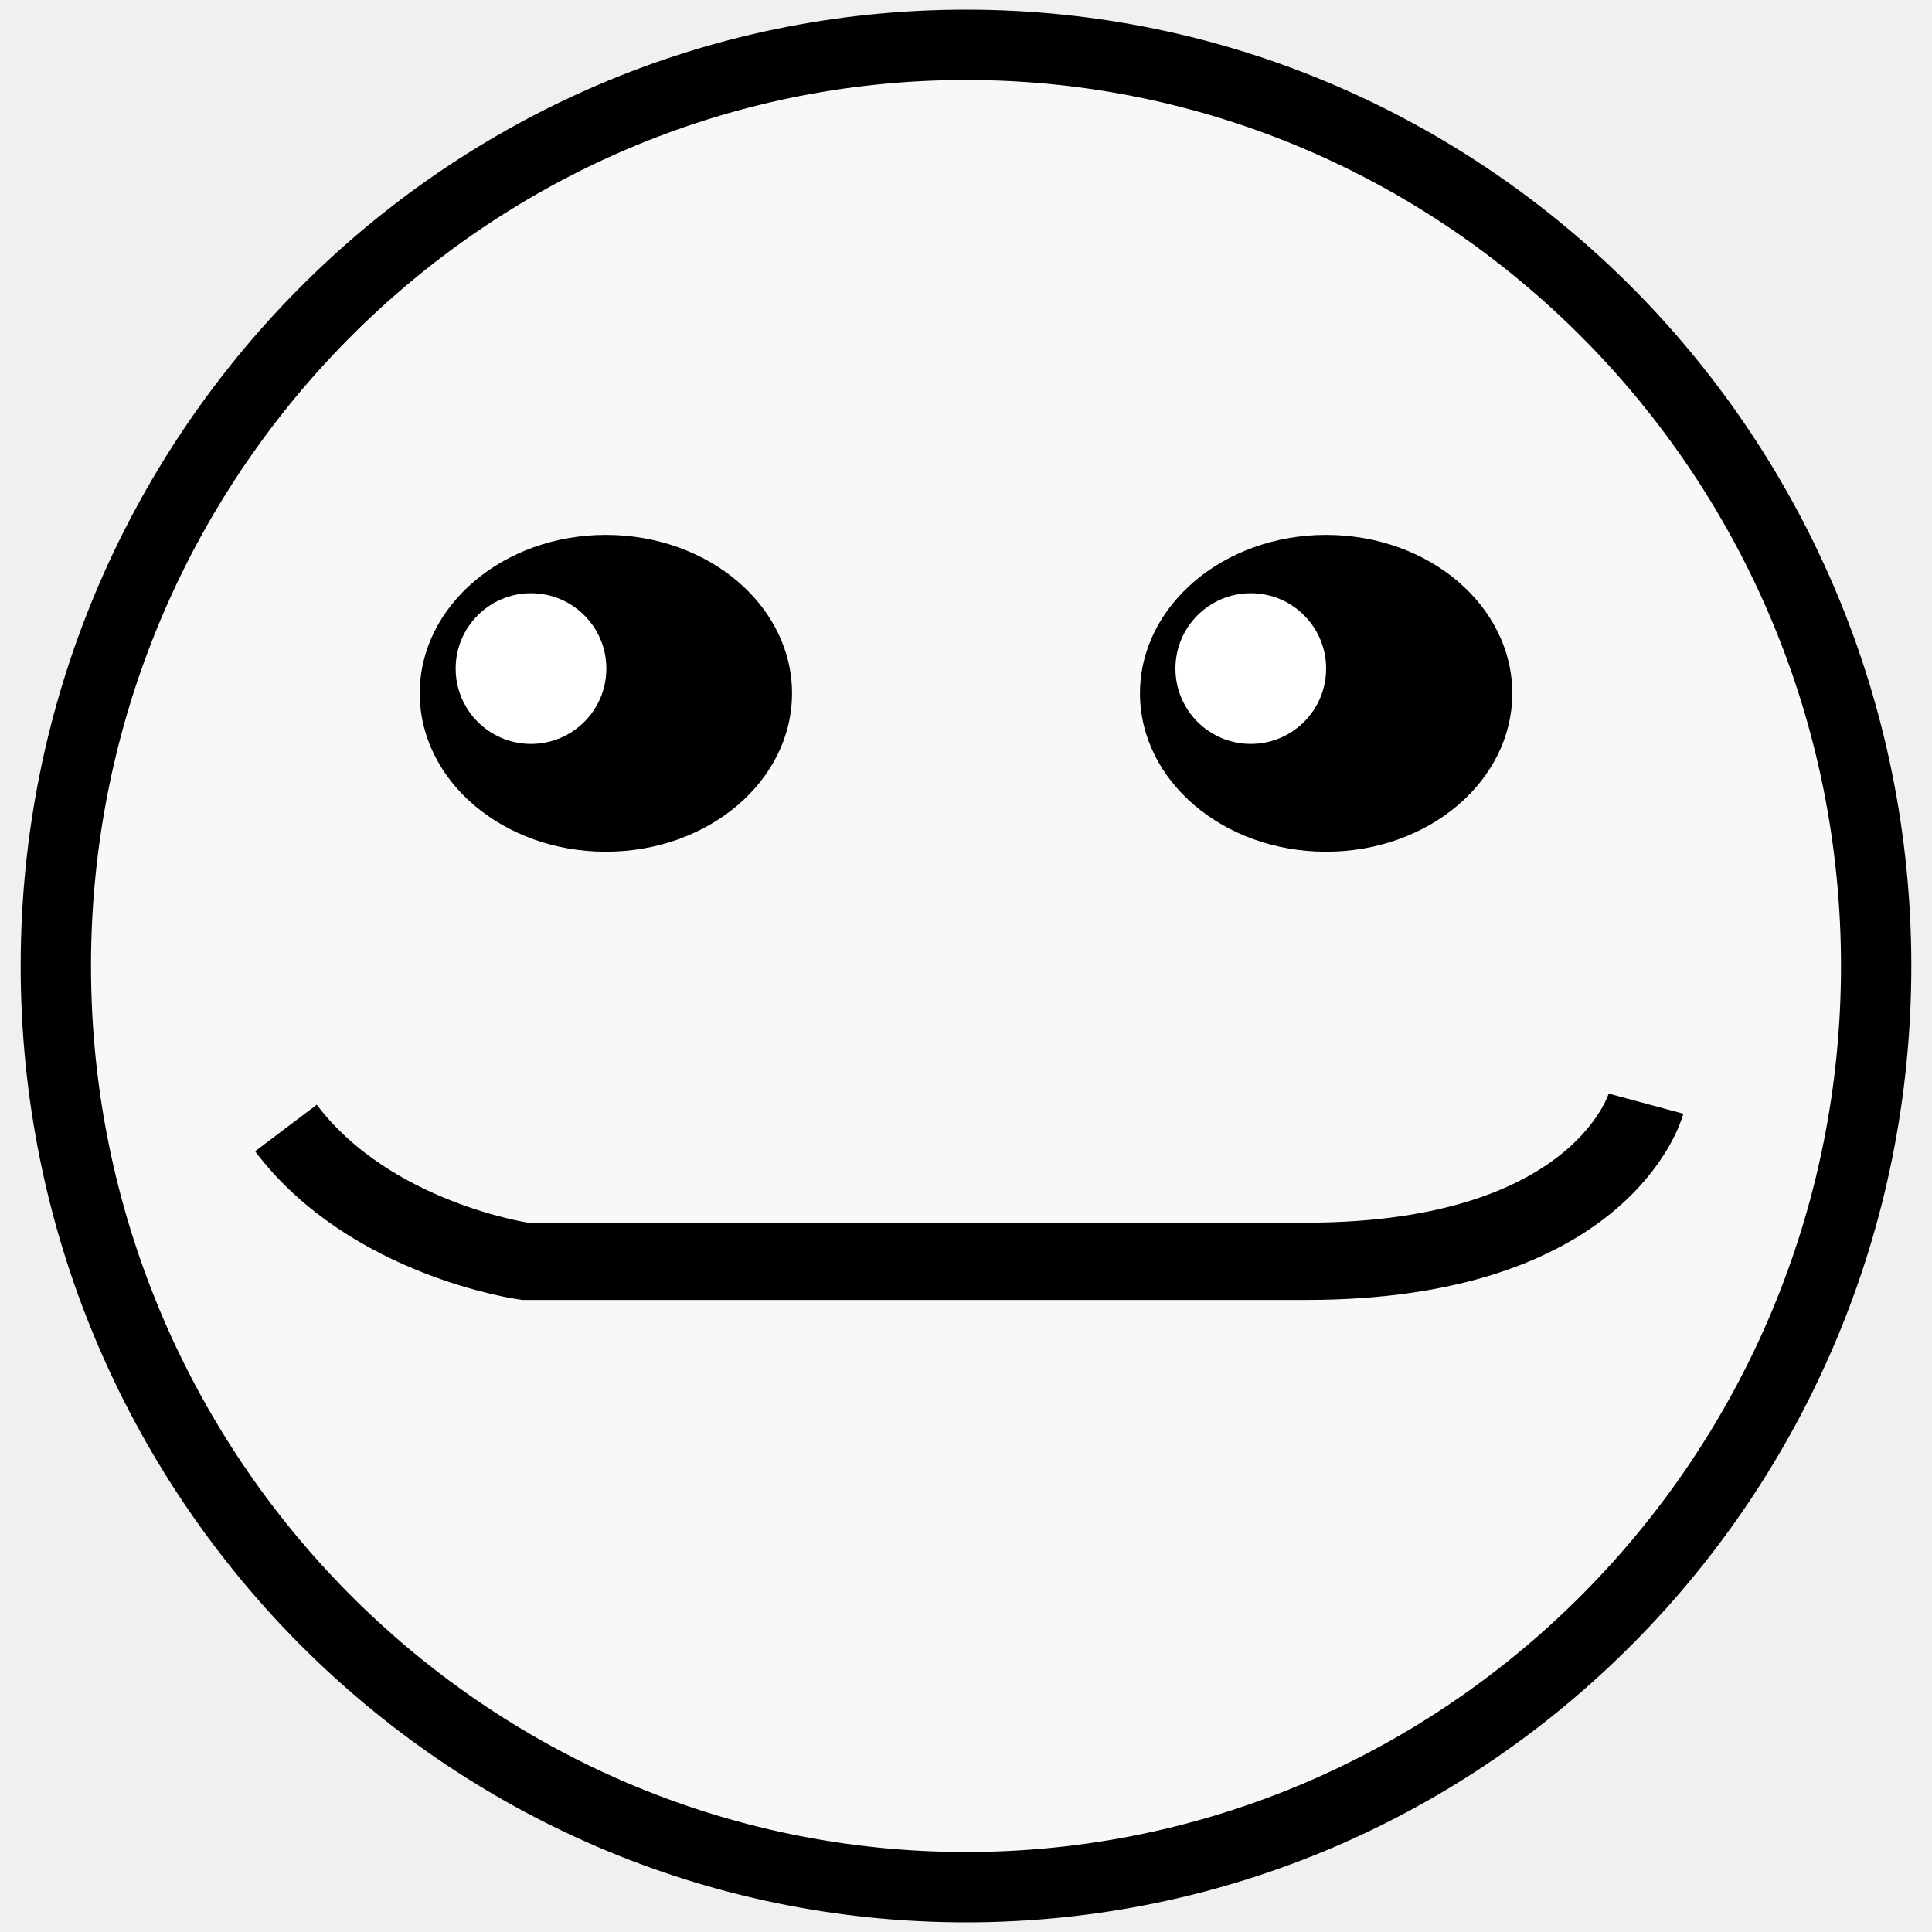
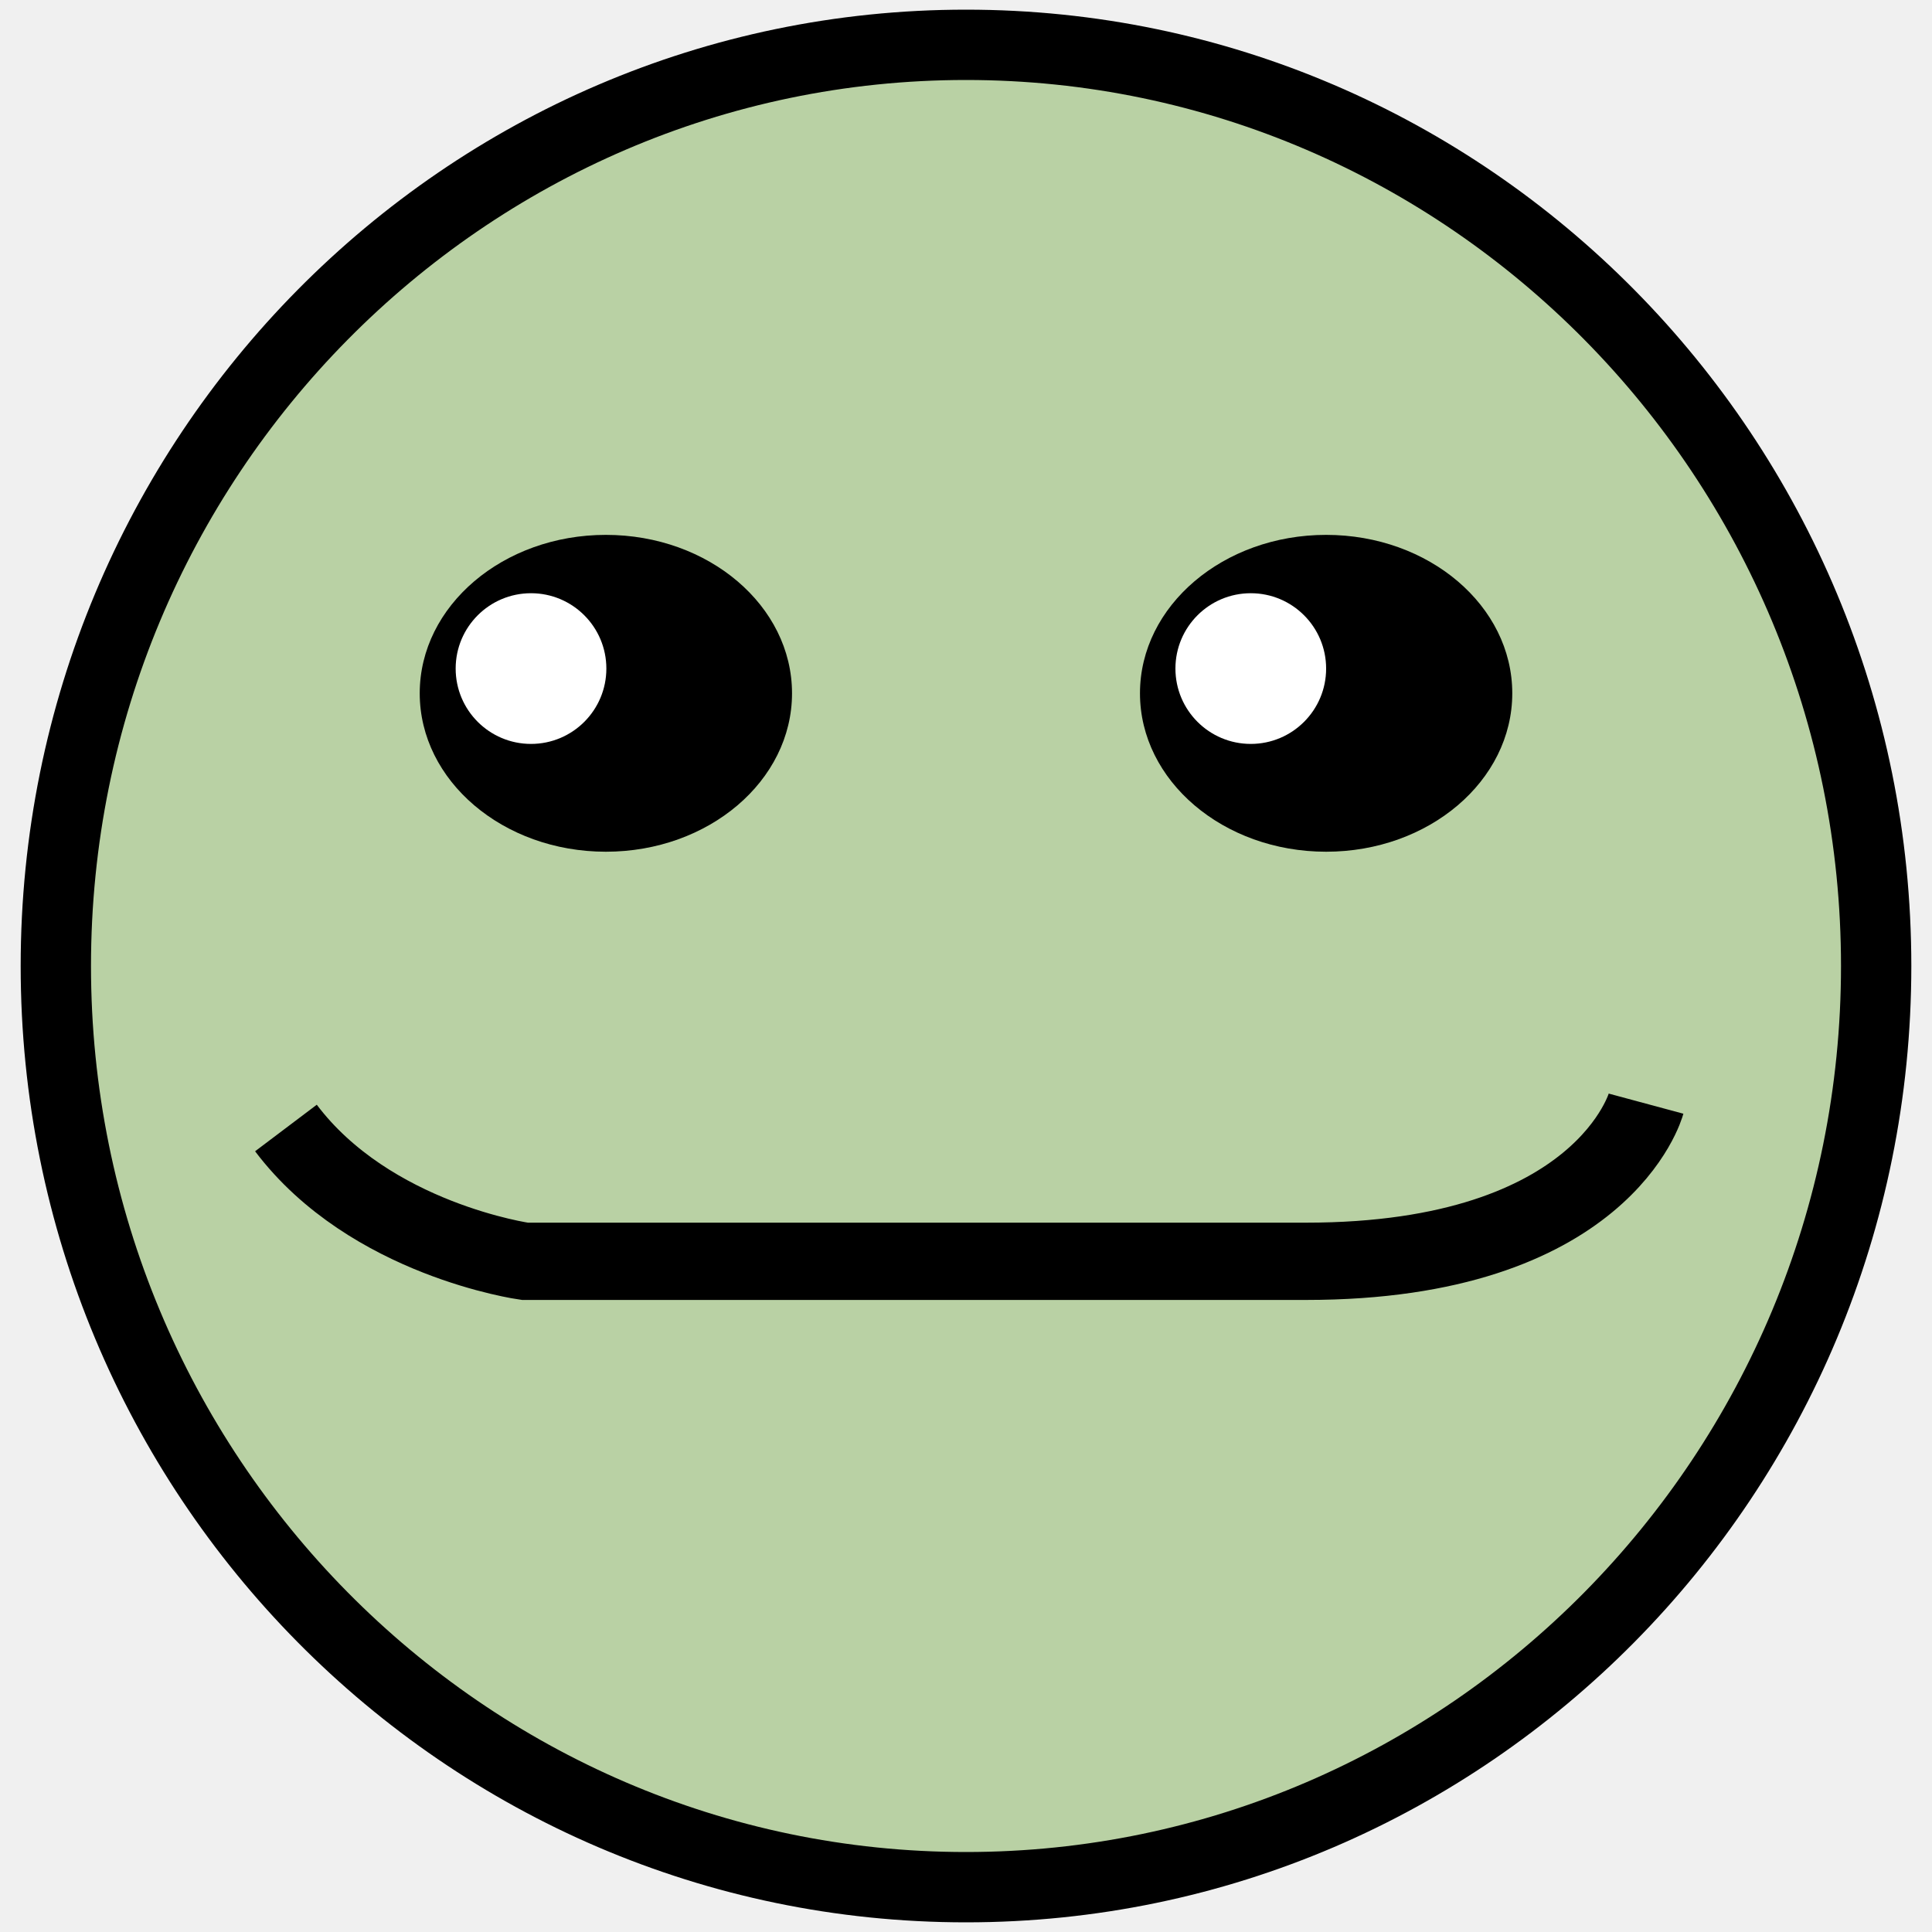
<svg xmlns="http://www.w3.org/2000/svg" id="d57db20c-1165-4e34-b63c-f1e5162ee138" data-name="Faces" viewBox="0 0 200 200">
  <g>
-     <path d="M100,195.36c-52,0-94.22-42.78-94.22-95.36S48,4.64,100,4.64,194.22,47.42,194.22,100,152,195.36,100,195.36Z" style="fill: #fff; fill-opacity: 0.5;" />
+     <path d="M100,195.36c-52,0-94.22-42.78-94.22-95.36S48,4.64,100,4.64,194.22,47.42,194.22,100,152,195.36,100,195.36Z" style="fill: #b9d1a4;" />
    <path d="M100,8.28c49.95,0,90.58,41.14,90.58,91.72S149.95,191.72,100,191.72,9.42,150.57,9.42,100,50.05,8.28,100,8.28M100,1C46,1,2.14,45.32,2.14,100S46,199,100,199s97.86-44.32,97.86-99S154,1,100,1h0Z" />
  </g>
  <path d="M170.4,114.25s-4.4,16.32-35.2,16.32H54.33s-16-2.23-24.73-13.8" style="fill: none;stroke: #000;stroke-miterlimit: 10;stroke-width: 8px" />
  <ellipse cx="62.72" cy="71.77" rx="19.27" ry="16.4" />
  <ellipse cx="137.28" cy="71.77" rx="19.27" ry="16.4" />
  <circle cx="54.97" cy="69.21" r="7.8" style="fill: #fff" />
  <circle cx="129.48" cy="69.21" r="7.8" style="fill: #fff" />
</svg>
